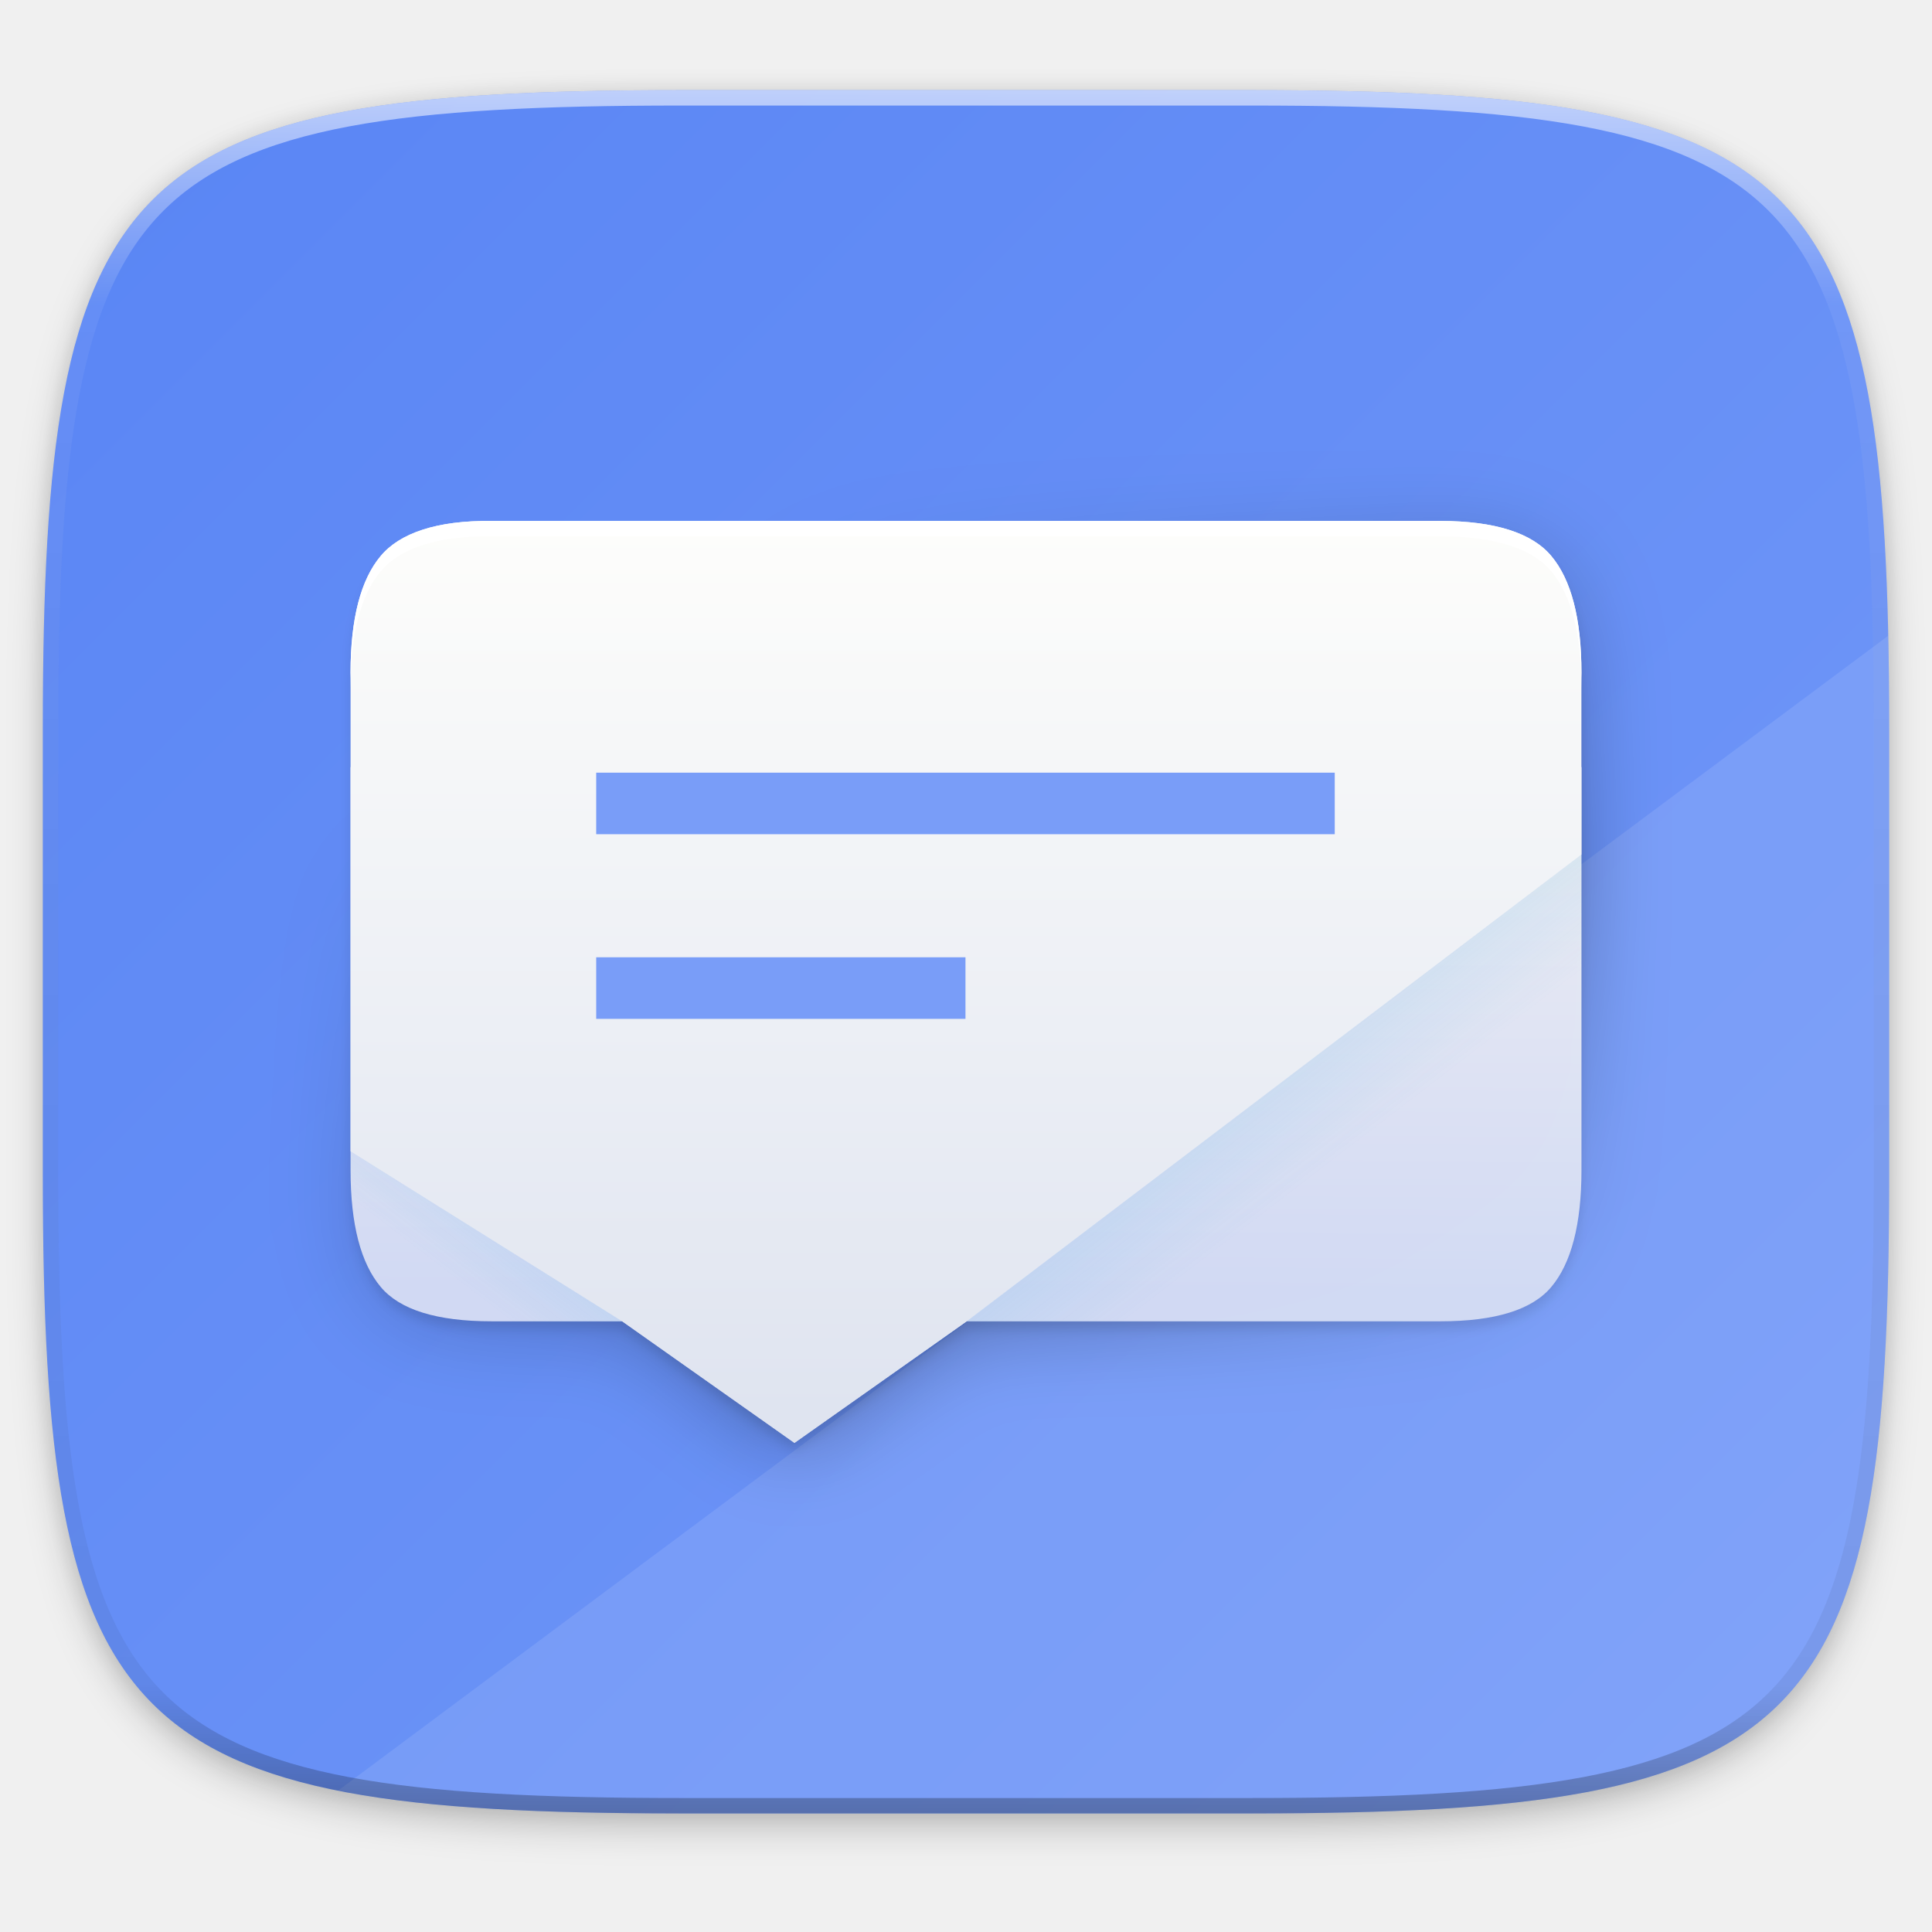
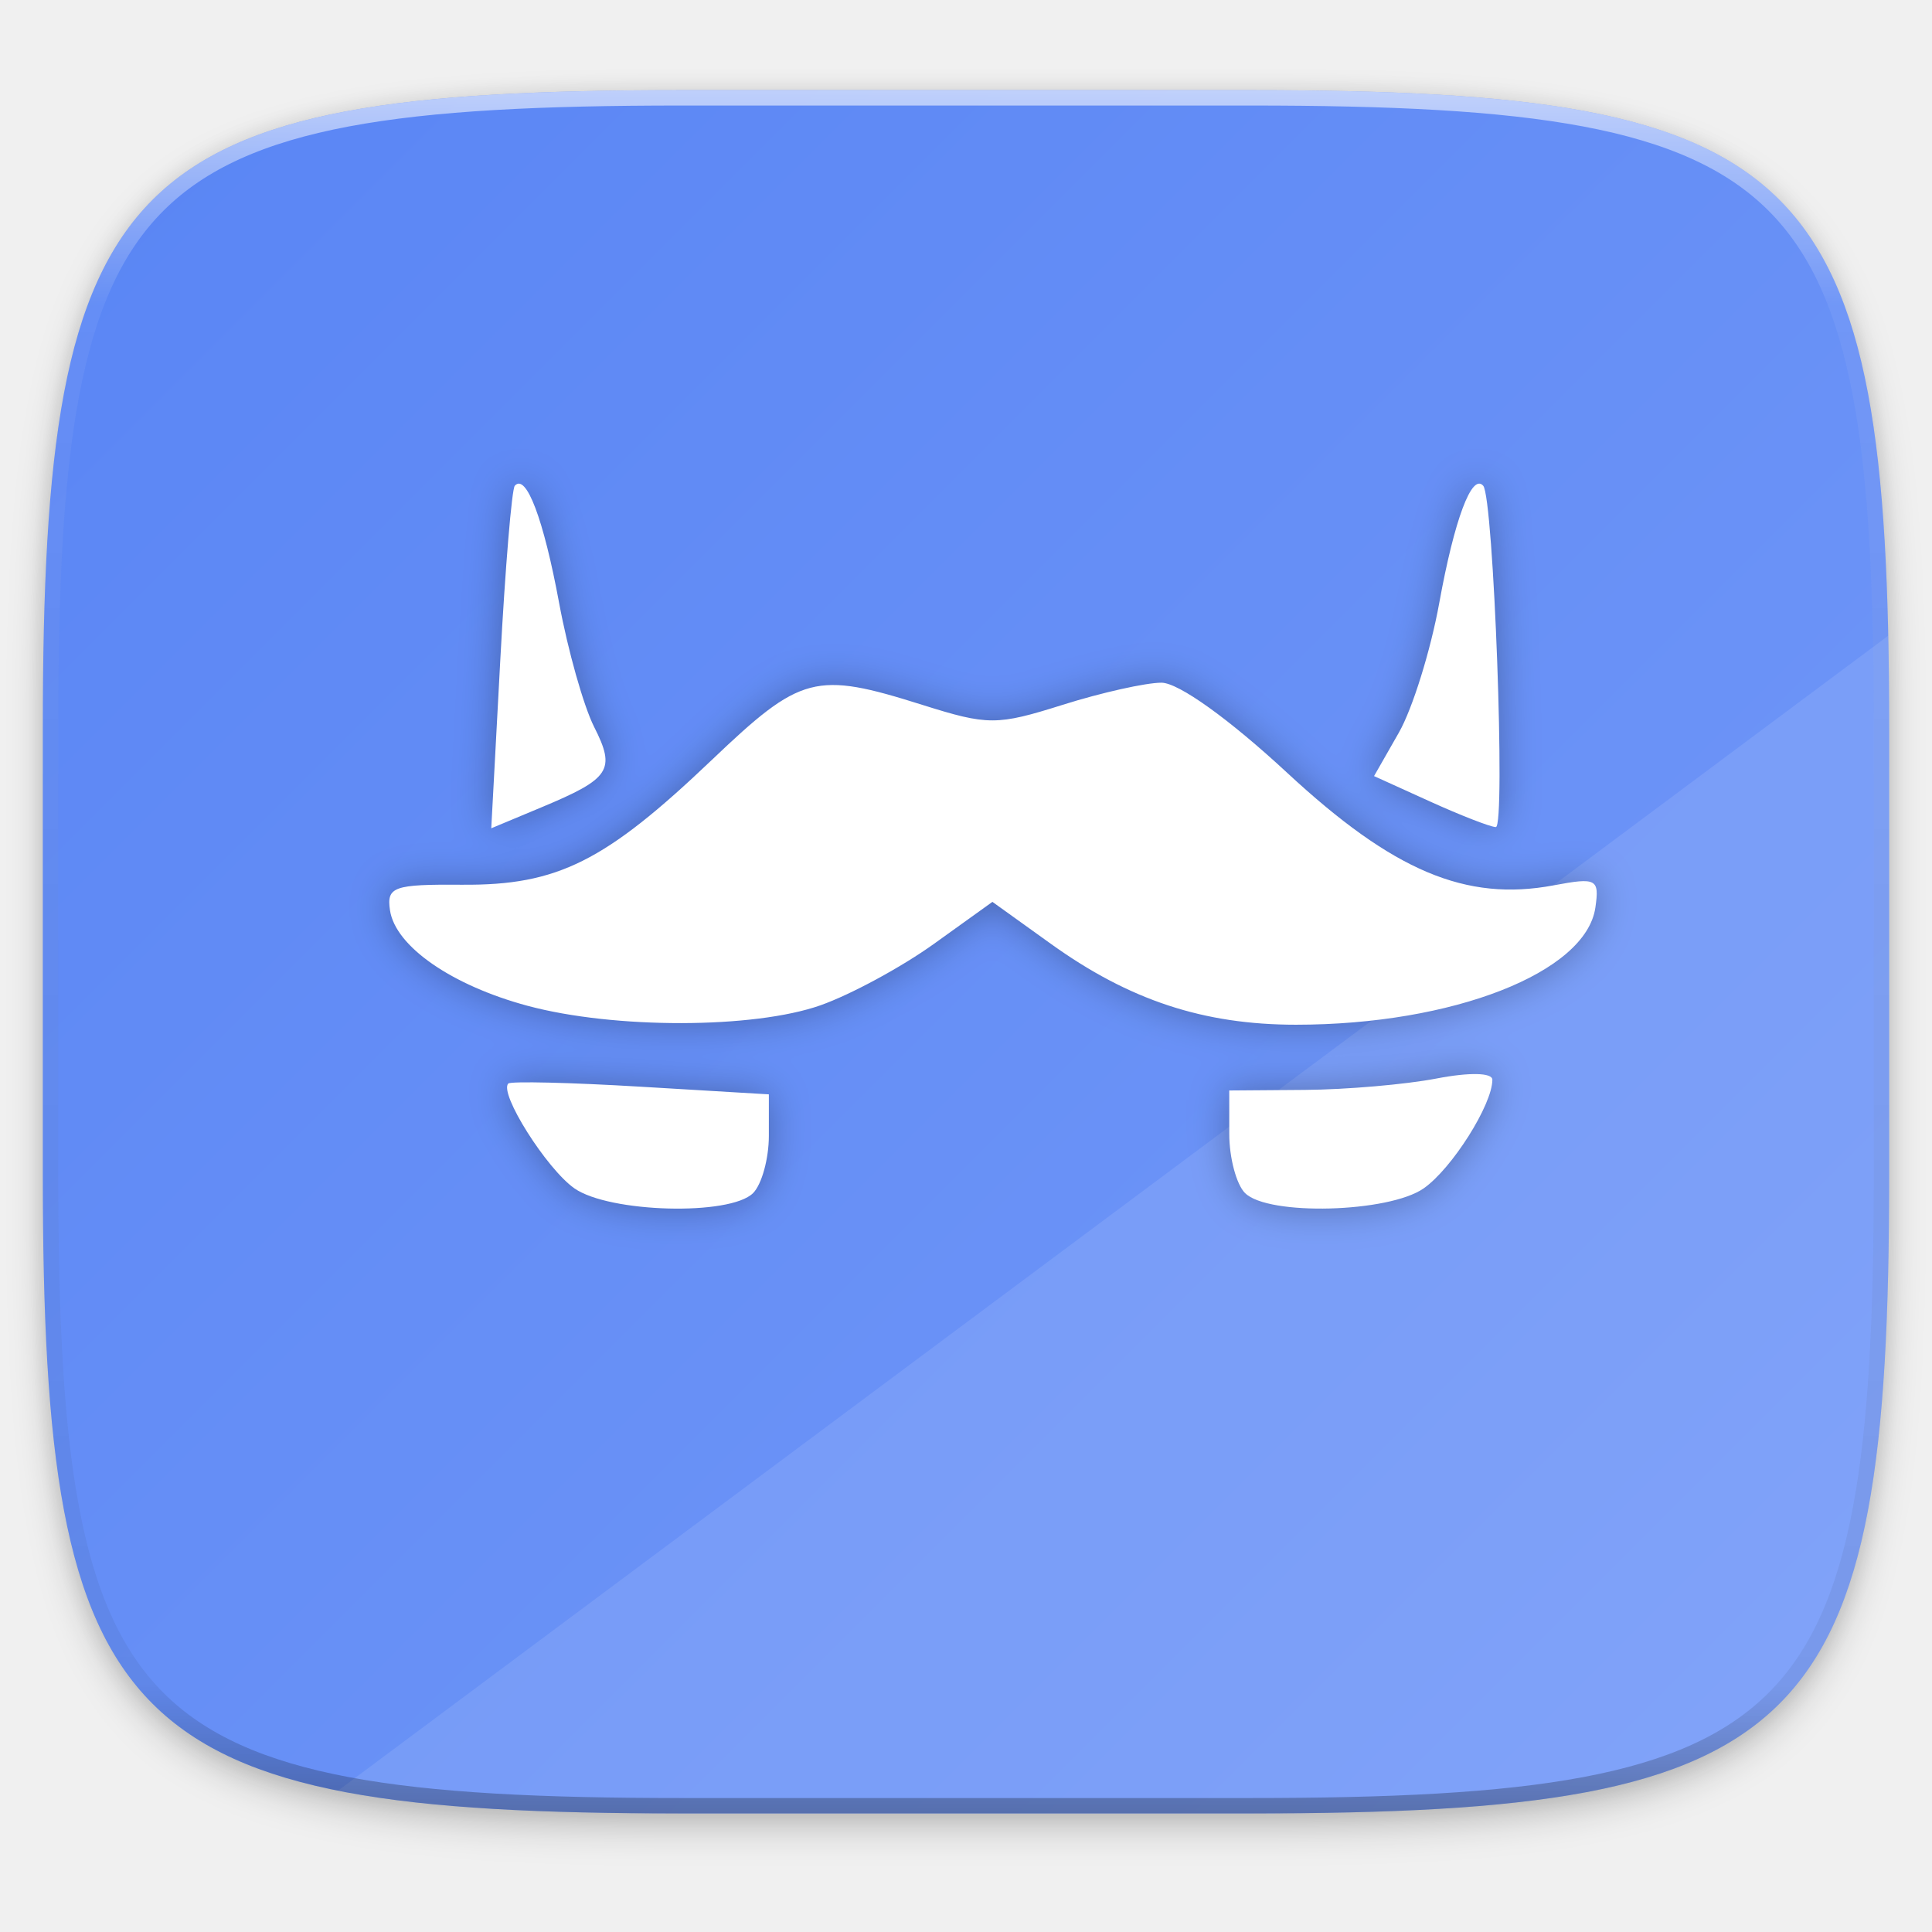
<svg xmlns="http://www.w3.org/2000/svg" xmlns:xlink="http://www.w3.org/1999/xlink" width="256" height="256" viewBox="0 0 67.733 67.733" version="1.1" id="svg1488">
  <defs id="defs1482">
-     <linearGradient id="linearGradient1616">
-       <stop id="stop1612" offset="0" style="stop-color:#28aae1;stop-opacity:1" />
-       <stop id="stop1614" offset="1" style="stop-color:#28aae1;stop-opacity:0" />
-     </linearGradient>
    <clipPath clipPathUnits="userSpaceOnUse" id="clipPath1025">
      <path id="path1027" d="M 111.941,84 C 99.36,84.145 90.153,83.714 82.625,87.867 c -3.764,2.077 -6.752,5.575 -8.398,9.961 C 72.58,102.214 72,107.424 72,114 v 42 h 160 v -26 c 0,-6.576 -0.58,-11.786 -2.227,-16.172 -0.205,-0.545 -0.479,-1.04 -0.742,-1.543 -0.1,-0.185 -0.178,-0.381 -0.273,-0.566 -1.727,-3.388 -4.255,-6.145 -7.383,-7.871 C 213.846,99.694 204.64,100.145 192.059,100 H 192 151.668 L 135.453,84 h -23.492 z" style="color:#000000;font-style:normal;font-variant:normal;font-weight:normal;font-stretch:normal;font-size:medium;line-height:normal;font-family:sans-serif;font-variant-ligatures:none;font-variant-position:normal;font-variant-caps:normal;font-variant-numeric:normal;font-variant-alternates:normal;font-feature-settings:normal;text-indent:0;text-align:start;text-decoration:none;text-decoration-line:none;text-decoration-style:solid;text-decoration-color:#000000;letter-spacing:normal;word-spacing:normal;text-transform:none;writing-mode:lr-tb;direction:ltr;baseline-shift:baseline;text-anchor:start;white-space:normal;shape-padding:0;clip-rule:nonzero;display:inline;overflow:visible;visibility:visible;opacity:1;isolation:auto;mix-blend-mode:normal;color-interpolation:sRGB;color-interpolation-filters:linearRGB;solid-color:#000000;solid-opacity:1;fill:#e3dfd5;fill-opacity:1;fill-rule:nonzero;stroke:none;stroke-width:4;stroke-linecap:butt;stroke-linejoin:miter;stroke-miterlimit:4;stroke-dasharray:none;stroke-dashoffset:0;stroke-opacity:1;marker:none;color-rendering:auto;image-rendering:auto;shape-rendering:auto;text-rendering:auto;enable-background:accumulate" />
    </clipPath>
    <clipPath clipPathUnits="userSpaceOnUse" id="clipPath1082-3">
      <path id="path1084-6" d="M 361.938,-212 C 507.235,-212 528,-191.287 528,-46.125 V 70.125 C 528,215.286 507.235,236 361.938,236 H 214.062 C 68.765,236 48,215.286 48,70.125 V -46.125 C 48,-191.287 68.765,-212 214.062,-212 Z" style="display:inline;opacity:1;fill:#8c59d9;fill-opacity:1;stroke:none;stroke-width:2;stroke-linecap:round;stroke-linejoin:round;stroke-miterlimit:4;stroke-dasharray:none;stroke-dashoffset:0;stroke-opacity:1;enable-background:new" />
    </clipPath>
    <clipPath clipPathUnits="userSpaceOnUse" id="clipPath1082-3-5">
      <path id="path1084-6-6" d="M 361.938,-212 C 507.235,-212 528,-191.287 528,-46.125 V 70.125 C 528,215.286 507.235,236 361.938,236 H 214.062 C 68.765,236 48,215.286 48,70.125 V -46.125 C 48,-191.287 68.765,-212 214.062,-212 Z" style="display:inline;opacity:1;fill:#8c59d9;fill-opacity:1;stroke:none;stroke-width:2;stroke-linecap:round;stroke-linejoin:round;stroke-miterlimit:4;stroke-dasharray:none;stroke-dashoffset:0;stroke-opacity:1;enable-background:new" />
    </clipPath>
    <clipPath clipPathUnits="userSpaceOnUse" id="clipPath1082-3-9">
      <path id="path1084-6-3" d="M 361.938,-212 C 507.235,-212 528,-191.287 528,-46.125 V 70.125 C 528,215.286 507.235,236 361.938,236 H 214.062 C 68.765,236 48,215.286 48,70.125 V -46.125 C 48,-191.287 68.765,-212 214.062,-212 Z" style="display:inline;opacity:1;fill:#8c59d9;fill-opacity:1;stroke:none;stroke-width:2;stroke-linecap:round;stroke-linejoin:round;stroke-miterlimit:4;stroke-dasharray:none;stroke-dashoffset:0;stroke-opacity:1;enable-background:new" />
    </clipPath>
    <clipPath clipPathUnits="userSpaceOnUse" id="clipPath1082-3-3">
      <path id="path1084-6-67" d="M 361.938,-212 C 507.235,-212 528,-191.287 528,-46.125 V 70.125 C 528,215.286 507.235,236 361.938,236 H 214.062 C 68.765,236 48,215.286 48,70.125 V -46.125 C 48,-191.287 68.765,-212 214.062,-212 Z" style="display:inline;opacity:1;fill:#8c59d9;fill-opacity:1;stroke:none;stroke-width:2;stroke-linecap:round;stroke-linejoin:round;stroke-miterlimit:4;stroke-dasharray:none;stroke-dashoffset:0;stroke-opacity:1;enable-background:new" />
    </clipPath>
    <clipPath clipPathUnits="userSpaceOnUse" id="clipPath1082-3-53">
      <path id="path1084-6-5" d="M 361.938,-212 C 507.235,-212 528,-191.287 528,-46.125 V 70.125 C 528,215.286 507.235,236 361.938,236 H 214.062 C 68.765,236 48,215.286 48,70.125 V -46.125 C 48,-191.287 68.765,-212 214.062,-212 Z" style="display:inline;opacity:1;fill:#8c59d9;fill-opacity:1;stroke:none;stroke-width:2;stroke-linecap:round;stroke-linejoin:round;stroke-miterlimit:4;stroke-dasharray:none;stroke-dashoffset:0;stroke-opacity:1;enable-background:new" />
    </clipPath>
    <clipPath clipPathUnits="userSpaceOnUse" id="clipPath1082-3-6">
      <path id="path1084-6-2" d="M 361.938,-212 C 507.235,-212 528,-191.287 528,-46.125 V 70.125 C 528,215.286 507.235,236 361.938,236 H 214.062 C 68.765,236 48,215.286 48,70.125 V -46.125 C 48,-191.287 68.765,-212 214.062,-212 Z" style="display:inline;opacity:1;fill:#8c59d9;fill-opacity:1;stroke:none;stroke-width:2;stroke-linecap:round;stroke-linejoin:round;stroke-miterlimit:4;stroke-dasharray:none;stroke-dashoffset:0;stroke-opacity:1;enable-background:new" />
    </clipPath>
    <clipPath clipPathUnits="userSpaceOnUse" id="clipPath1082-3-91">
      <path id="path1084-6-27" d="M 361.938,-212 C 507.235,-212 528,-191.287 528,-46.125 V 70.125 C 528,215.286 507.235,236 361.938,236 H 214.062 C 68.765,236 48,215.286 48,70.125 V -46.125 C 48,-191.287 68.765,-212 214.062,-212 Z" style="display:inline;opacity:1;fill:#8c59d9;fill-opacity:1;stroke:none;stroke-width:2;stroke-linecap:round;stroke-linejoin:round;stroke-miterlimit:4;stroke-dasharray:none;stroke-dashoffset:0;stroke-opacity:1;enable-background:new" />
    </clipPath>
    <clipPath clipPathUnits="userSpaceOnUse" id="clipPath1025-0">
      <path style="opacity:1;fill:#8c59d9;fill-opacity:1;stroke:none;stroke-width:2;stroke-linecap:round;stroke-linejoin:round;stroke-miterlimit:4;stroke-dasharray:none;stroke-dashoffset:0;stroke-opacity:1" d="M 329.938,32 C 475.235,32 496,52.713 496,197.875 v 116.25 C 496,459.286 475.235,480 329.938,480 H 182.062 C 36.765,480 16,459.286 16,314.125 V 197.875 C 16,52.713 36.765,32 182.062,32 Z" id="path1027-9" />
    </clipPath>
    <clipPath clipPathUnits="userSpaceOnUse" id="clipPath4277-8">
      <rect style="color:#000000;display:inline;overflow:visible;visibility:visible;opacity:0.82;fill:#88b637;fill-opacity:1;fill-rule:nonzero;stroke:none;stroke-width:2;stroke-linecap:butt;stroke-linejoin:miter;stroke-miterlimit:4;stroke-dasharray:none;stroke-dashoffset:0;stroke-opacity:1;marker:none;enable-background:accumulate" id="rect4279-6" width="512" height="512" x="5.5999999e-07" y="0" ry="1" />
    </clipPath>
    <linearGradient id="linearGradient3650-7-9">
      <stop style="stop-color:#5884f4;stop-opacity:1" offset="0" id="stop4366" />
      <stop id="stop4368" offset="1" style="stop-color:#80a3fa;stop-opacity:1" />
    </linearGradient>
    <clipPath clipPathUnits="userSpaceOnUse" id="clipPath1082-3-36">
      <path id="path1084-6-0" d="M 361.938,-212 C 507.235,-212 528,-191.287 528,-46.125 V 70.125 C 528,215.286 507.235,236 361.938,236 H 214.062 C 68.765,236 48,215.286 48,70.125 V -46.125 C 48,-191.287 68.765,-212 214.062,-212 Z" style="display:inline;opacity:1;fill:#8c59d9;fill-opacity:1;stroke:none;stroke-width:2;stroke-linecap:round;stroke-linejoin:round;stroke-miterlimit:4;stroke-dasharray:none;stroke-dashoffset:0;stroke-opacity:1;enable-background:new" />
    </clipPath>
    <clipPath clipPathUnits="userSpaceOnUse" id="clipPath983">
      <path id="path985" d="M 115.031,44 C 42.383,44 32,54.357 32,126.938 v 58.125 C 32,257.643 42.383,268 115.031,268 H 152 V 44 Z" style="opacity:1;fill:#4d4d4d;fill-opacity:1;stroke:none;stroke-width:2;stroke-linecap:round;stroke-linejoin:round;stroke-miterlimit:4;stroke-dasharray:none;stroke-dashoffset:0;stroke-opacity:1" />
    </clipPath>
    <clipPath clipPathUnits="userSpaceOnUse" id="clipPath1082-3-62">
      <path id="path1084-6-61" d="M 361.938,-212 C 507.235,-212 528,-191.287 528,-46.125 V 70.125 C 528,215.286 507.235,236 361.938,236 H 214.062 C 68.765,236 48,215.286 48,70.125 V -46.125 C 48,-191.287 68.765,-212 214.062,-212 Z" style="display:inline;opacity:1;fill:#8c59d9;fill-opacity:1;stroke:none;stroke-width:2;stroke-linecap:round;stroke-linejoin:round;stroke-miterlimit:4;stroke-dasharray:none;stroke-dashoffset:0;stroke-opacity:1;enable-background:new" />
    </clipPath>
    <clipPath clipPathUnits="userSpaceOnUse" id="clipPath949">
      <path id="path951" d="M 329.938,32 C 475.235,32 496,52.713 496,197.875 v 116.25 C 496,459.286 475.235,480 329.938,480 H 182.062 C 36.765,480 16,459.286 16,314.125 V 197.875 C 16,52.713 36.765,32 182.062,32 Z" style="opacity:1;fill:#eab305;fill-opacity:1;stroke:none;stroke-width:4;stroke-linecap:round;stroke-linejoin:round;stroke-miterlimit:4;stroke-dasharray:none;stroke-dashoffset:0;stroke-opacity:1" />
    </clipPath>
    <clipPath clipPathUnits="userSpaceOnUse" id="clipPath954">
      <path id="path952" d="M 329.938,32 C 475.235,32 496,52.713 496,197.875 v 116.25 C 496,459.286 475.235,480 329.938,480 H 182.062 C 36.765,480 16,459.286 16,314.125 V 197.875 C 16,52.713 36.765,32 182.062,32 Z" style="opacity:1;fill:#eab305;fill-opacity:1;stroke:none;stroke-width:4;stroke-linecap:round;stroke-linejoin:round;stroke-miterlimit:4;stroke-dasharray:none;stroke-dashoffset:0;stroke-opacity:1" />
    </clipPath>
    <clipPath clipPathUnits="userSpaceOnUse" id="clipPath1082-3-8">
      <path id="path1084-6-7" d="M 361.938,-212 C 507.235,-212 528,-191.287 528,-46.125 V 70.125 C 528,215.286 507.235,236 361.938,236 H 214.062 C 68.765,236 48,215.286 48,70.125 V -46.125 C 48,-191.287 68.765,-212 214.062,-212 Z" style="display:inline;opacity:1;fill:#8c59d9;fill-opacity:1;stroke:none;stroke-width:2;stroke-linecap:round;stroke-linejoin:round;stroke-miterlimit:4;stroke-dasharray:none;stroke-dashoffset:0;stroke-opacity:1;enable-background:new" />
    </clipPath>
    <clipPath clipPathUnits="userSpaceOnUse" id="clipPath1082-3-92">
      <path id="path1084-6-02" d="M 361.938,-212 C 507.235,-212 528,-191.287 528,-46.125 V 70.125 C 528,215.286 507.235,236 361.938,236 H 214.062 C 68.765,236 48,215.286 48,70.125 V -46.125 C 48,-191.287 68.765,-212 214.062,-212 Z" style="display:inline;opacity:1;fill:#8c59d9;fill-opacity:1;stroke:none;stroke-width:2;stroke-linecap:round;stroke-linejoin:round;stroke-miterlimit:4;stroke-dasharray:none;stroke-dashoffset:0;stroke-opacity:1;enable-background:new" />
    </clipPath>
    <clipPath clipPathUnits="userSpaceOnUse" id="clipPath1082">
      <path id="path1084" d="M 361.938,-212 C 507.235,-212 528,-191.287 528,-46.125 V 70.125 C 528,215.286 507.235,236 361.938,236 H 214.062 C 68.765,236 48,215.286 48,70.125 V -46.125 C 48,-191.287 68.765,-212 214.062,-212 Z" style="display:inline;opacity:1;fill:#8c59d9;fill-opacity:1;stroke:none;stroke-width:2;stroke-linecap:round;stroke-linejoin:round;stroke-miterlimit:4;stroke-dasharray:none;stroke-dashoffset:0;stroke-opacity:1;enable-background:new" />
    </clipPath>
    <clipPath clipPathUnits="userSpaceOnUse" id="clipPath1082-3-361">
      <path id="path1084-6-29" d="M 361.938,-212 C 507.235,-212 528,-191.287 528,-46.125 V 70.125 C 528,215.286 507.235,236 361.938,236 H 214.062 C 68.765,236 48,215.286 48,70.125 V -46.125 C 48,-191.287 68.765,-212 214.062,-212 Z" style="display:inline;opacity:1;fill:#8c59d9;fill-opacity:1;stroke:none;stroke-width:2;stroke-linecap:round;stroke-linejoin:round;stroke-miterlimit:4;stroke-dasharray:none;stroke-dashoffset:0;stroke-opacity:1;enable-background:new" />
    </clipPath>
    <clipPath clipPathUnits="userSpaceOnUse" id="clipPath1079">
      <circle cx="213.843" cy="146" r="55" style="color:#000000;display:inline;overflow:visible;visibility:visible;opacity:1;fill:url(#linearGradient1083);fill-opacity:1;fill-rule:nonzero;stroke:none;stroke-width:8;stroke-linecap:butt;stroke-linejoin:miter;stroke-miterlimit:4;stroke-dasharray:none;stroke-dashoffset:0;stroke-opacity:1;marker:none;enable-background:accumulate" id="circle1081" transform="scale(-1,1)" />
    </clipPath>
    <clipPath clipPathUnits="userSpaceOnUse" id="clipPath984">
      <circle cx="213.843" cy="146" r="55" style="color:#000000;display:inline;overflow:visible;visibility:visible;opacity:1;fill:url(#linearGradient1083);fill-opacity:1;fill-rule:nonzero;stroke:none;stroke-width:8;stroke-linecap:butt;stroke-linejoin:miter;stroke-miterlimit:4;stroke-dasharray:none;stroke-dashoffset:0;stroke-opacity:1;marker:none;enable-background:accumulate" id="circle982" transform="scale(-1,1)" />
    </clipPath>
    <clipPath clipPathUnits="userSpaceOnUse" id="clipPath988">
      <circle cx="213.843" cy="146" r="55" style="color:#000000;display:inline;overflow:visible;visibility:visible;opacity:1;fill:url(#linearGradient1083);fill-opacity:1;fill-rule:nonzero;stroke:none;stroke-width:8;stroke-linecap:butt;stroke-linejoin:miter;stroke-miterlimit:4;stroke-dasharray:none;stroke-dashoffset:0;stroke-opacity:1;marker:none;enable-background:accumulate" id="circle986" transform="scale(-1,1)" />
    </clipPath>
    <clipPath clipPathUnits="userSpaceOnUse" id="clipPath992">
      <circle cx="213.843" cy="146" r="55" style="color:#000000;display:inline;overflow:visible;visibility:visible;opacity:1;fill:url(#linearGradient1083);fill-opacity:1;fill-rule:nonzero;stroke:none;stroke-width:8;stroke-linecap:butt;stroke-linejoin:miter;stroke-miterlimit:4;stroke-dasharray:none;stroke-dashoffset:0;stroke-opacity:1;marker:none;enable-background:accumulate" id="circle990" transform="scale(-1,1)" />
    </clipPath>
    <clipPath clipPathUnits="userSpaceOnUse" id="clipPath1082-3-31">
      <path id="path1084-6-9" d="M 361.938,-212 C 507.235,-212 528,-191.287 528,-46.125 V 70.125 C 528,215.286 507.235,236 361.938,236 H 214.062 C 68.765,236 48,215.286 48,70.125 V -46.125 C 48,-191.287 68.765,-212 214.062,-212 Z" style="display:inline;opacity:1;fill:#8c59d9;fill-opacity:1;stroke:none;stroke-width:2;stroke-linecap:round;stroke-linejoin:round;stroke-miterlimit:4;stroke-dasharray:none;stroke-dashoffset:0;stroke-opacity:1;enable-background:new" />
    </clipPath>
    <clipPath clipPathUnits="userSpaceOnUse" id="clipPath1205">
      <path id="path1207" d="M 115.031,44 C 42.383,44 32,54.357 32,126.938 v 58.125 c 0,13.772 0.379,25.294 1.482,34.938 H 270.518 C 271.621,210.356 272,198.834 272,185.062 v -58.125 C 272,54.357 261.617,44 188.969,44 Z" style="opacity:1;fill:#f1f0e9;fill-opacity:1;stroke:none;stroke-width:2;stroke-linecap:round;stroke-linejoin:round;stroke-miterlimit:4;stroke-dasharray:none;stroke-dashoffset:0;stroke-opacity:1" />
    </clipPath>
    <clipPath clipPathUnits="userSpaceOnUse" id="clipPath1082-3-4">
      <path id="path1084-6-78" d="M 361.938,-212 C 507.235,-212 528,-191.287 528,-46.125 V 70.125 C 528,215.286 507.235,236 361.938,236 H 214.062 C 68.765,236 48,215.286 48,70.125 V -46.125 C 48,-191.287 68.765,-212 214.062,-212 Z" style="display:inline;opacity:1;fill:#8c59d9;fill-opacity:1;stroke:none;stroke-width:2;stroke-linecap:round;stroke-linejoin:round;stroke-miterlimit:4;stroke-dasharray:none;stroke-dashoffset:0;stroke-opacity:1;enable-background:new" />
    </clipPath>
    <clipPath clipPathUnits="userSpaceOnUse" id="clipPath1082-3-45">
      <path id="path1084-6-03" d="M 361.938,-212 C 507.235,-212 528,-191.287 528,-46.125 V 70.125 C 528,215.286 507.235,236 361.938,236 H 214.062 C 68.765,236 48,215.286 48,70.125 V -46.125 C 48,-191.287 68.765,-212 214.062,-212 Z" style="display:inline;opacity:1;fill:#8c59d9;fill-opacity:1;stroke:none;stroke-width:2;stroke-linecap:round;stroke-linejoin:round;stroke-miterlimit:4;stroke-dasharray:none;stroke-dashoffset:0;stroke-opacity:1;enable-background:new" />
    </clipPath>
    <clipPath clipPathUnits="userSpaceOnUse" id="clipPath1082-3-61">
      <path id="path1084-6-06" d="M 361.938,-212 C 507.235,-212 528,-191.287 528,-46.125 V 70.125 C 528,215.286 507.235,236 361.938,236 H 214.062 C 68.765,236 48,215.286 48,70.125 V -46.125 C 48,-191.287 68.765,-212 214.062,-212 Z" style="display:inline;opacity:1;fill:#8c59d9;fill-opacity:1;stroke:none;stroke-width:2;stroke-linecap:round;stroke-linejoin:round;stroke-miterlimit:4;stroke-dasharray:none;stroke-dashoffset:0;stroke-opacity:1;enable-background:new" />
    </clipPath>
    <clipPath clipPathUnits="userSpaceOnUse" id="clipPath1064">
      <path style="opacity:1;fill:#a3dbf0;fill-opacity:1;stroke:none;stroke-width:2;stroke-linecap:round;stroke-linejoin:round;stroke-miterlimit:4;stroke-dasharray:none;stroke-dashoffset:0;stroke-opacity:1" d="M 115.031,44 C 42.383,44 32,54.357 32,126.938 v 58.125 c 0,10.166 0.218,19.071 0.768,26.938 3.376,48.301 19.79,56 82.264,56 h 73.938 c 62.473,0 78.887,-7.699 82.264,-56 C 271.782,204.133 272,195.228 272,185.062 v -58.125 C 272,54.357 261.617,44 188.969,44 Z" id="path1066" />
    </clipPath>
    <clipPath clipPathUnits="userSpaceOnUse" id="clipPath1082-3-32">
      <path id="path1084-6-061" d="M 361.938,-212 C 507.235,-212 528,-191.287 528,-46.125 V 70.125 C 528,215.286 507.235,236 361.938,236 H 214.062 C 68.765,236 48,215.286 48,70.125 V -46.125 C 48,-191.287 68.765,-212 214.062,-212 Z" style="display:inline;opacity:1;fill:#8c59d9;fill-opacity:1;stroke:none;stroke-width:2;stroke-linecap:round;stroke-linejoin:round;stroke-miterlimit:4;stroke-dasharray:none;stroke-dashoffset:0;stroke-opacity:1;enable-background:new" />
    </clipPath>
    <clipPath clipPathUnits="userSpaceOnUse" id="clipPath947">
      <path id="path949" d="m 191.433,45.067 c 77.492,0 88.567,11.047 88.567,88.467 v 62 C 280,272.953 268.925,284 191.433,284 H 112.567 C 35.075,284 24,272.953 24,195.533 v -62 c 0,-77.42 11.075,-88.467 88.567,-88.467 z" style="opacity:1;fill:#a4c1f9;fill-opacity:1;stroke:none;stroke-width:2;stroke-linecap:round;stroke-linejoin:round;stroke-miterlimit:4;stroke-dasharray:none;stroke-dashoffset:0;stroke-opacity:1" />
    </clipPath>
    <clipPath clipPathUnits="userSpaceOnUse" id="clipPath1082-3-55">
      <path id="path1084-6-4" d="M 361.938,-212 C 507.235,-212 528,-191.287 528,-46.125 V 70.125 C 528,215.286 507.235,236 361.938,236 H 214.062 C 68.765,236 48,215.286 48,70.125 V -46.125 C 48,-191.287 68.765,-212 214.062,-212 Z" style="display:inline;opacity:1;fill:#8c59d9;fill-opacity:1;stroke:none;stroke-width:2;stroke-linecap:round;stroke-linejoin:round;stroke-miterlimit:4;stroke-dasharray:none;stroke-dashoffset:0;stroke-opacity:1;enable-background:new" />
    </clipPath>
    <clipPath clipPathUnits="userSpaceOnUse" id="clipPath991">
      <path id="path993" d="M 188.969,44 C 261.617,44 272,54.357 272,126.938 v 58.125 C 272,257.643 261.617,268 188.969,268 h -73.938 C 42.383,268 32,257.643 32,185.062 v -58.125 C 32,54.357 42.383,44 115.031,44 Z" style="opacity:1;fill:#6dc7f1;fill-opacity:1;stroke:none;stroke-width:2;stroke-linecap:round;stroke-linejoin:round;stroke-miterlimit:4;stroke-dasharray:none;stroke-dashoffset:0;stroke-opacity:1" />
    </clipPath>
    <clipPath clipPathUnits="userSpaceOnUse" id="clipPath978">
      <path id="path976" d="M 188.969,44 C 261.617,44 272,54.357 272,126.938 v 58.125 C 272,257.643 261.617,268 188.969,268 h -73.938 C 42.383,268 32,257.643 32,185.062 v -58.125 C 32,54.357 42.383,44 115.031,44 Z" style="opacity:1;fill:#6dc7f1;fill-opacity:1;stroke:none;stroke-width:2;stroke-linecap:round;stroke-linejoin:round;stroke-miterlimit:4;stroke-dasharray:none;stroke-dashoffset:0;stroke-opacity:1" />
    </clipPath>
    <clipPath clipPathUnits="userSpaceOnUse" id="clipPath942">
      <path id="path944" d="M 188.969,44 C 261.617,44 272,54.357 272,126.938 v 58.125 C 272,257.643 261.617,268 188.969,268 h -73.938 C 42.383,268 32,257.643 32,185.062 v -58.125 C 32,54.357 42.383,44 115.031,44 Z" style="display:inline;opacity:1;fill:#46a926;fill-opacity:1;stroke:none;stroke-width:2;stroke-linecap:round;stroke-linejoin:round;stroke-miterlimit:4;stroke-dasharray:none;stroke-dashoffset:0;stroke-opacity:1;enable-background:new" />
    </clipPath>
    <clipPath clipPathUnits="userSpaceOnUse" id="clipPath1082-3-7">
      <path id="path1084-6-65" d="M 361.938,-212 C 507.235,-212 528,-191.287 528,-46.125 V 70.125 C 528,215.286 507.235,236 361.938,236 H 214.062 C 68.765,236 48,215.286 48,70.125 V -46.125 C 48,-191.287 68.765,-212 214.062,-212 Z" style="display:inline;opacity:1;fill:#8c59d9;fill-opacity:1;stroke:none;stroke-width:2;stroke-linecap:round;stroke-linejoin:round;stroke-miterlimit:4;stroke-dasharray:none;stroke-dashoffset:0;stroke-opacity:1;enable-background:new" />
    </clipPath>
    <radialGradient id="radialGradient3322" gradientUnits="userSpaceOnUse" cy="-2.065" cx="26.617" gradientTransform="matrix(-4.8906e-8,-2.8515,3.7557,0,674.0015,398.2629)" r="23">
      <stop id="stop2749" style="stop-color:#d280b9;stop-opacity:1" offset="0" />
      <stop offset="0.529" style="stop-color:#b549b5;stop-opacity:1" id="stop4269" />
      <stop id="stop2755" style="stop-color:#8940a8;stop-opacity:1" offset="1" />
    </radialGradient>
    <linearGradient xlink:href="#linearGradient1013" id="linearGradient1108-7" x1="296" y1="-212" x2="296" y2="236" gradientUnits="userSpaceOnUse" />
    <linearGradient id="linearGradient1013">
      <stop id="stop1005" offset="0" style="stop-color:#ffffff;stop-opacity:1;" />
      <stop style="stop-color:#ffffff;stop-opacity:0.098" offset="0.125" id="stop1007" />
      <stop style="stop-color:#000000;stop-opacity:0.098" offset="0.925" id="stop1009" />
      <stop id="stop1011" offset="1" style="stop-color:#000000;stop-opacity:0.498" />
    </linearGradient>
    <clipPath clipPathUnits="userSpaceOnUse" id="clipPath1082-3-69">
      <path id="path1084-6-37" d="M 361.938,-212 C 507.235,-212 528,-191.287 528,-46.125 V 70.125 C 528,215.286 507.235,236 361.938,236 H 214.062 C 68.765,236 48,215.286 48,70.125 V -46.125 C 48,-191.287 68.765,-212 214.062,-212 Z" style="display:inline;opacity:1;fill:#8c59d9;fill-opacity:1;stroke:none;stroke-width:2;stroke-linecap:round;stroke-linejoin:round;stroke-miterlimit:4;stroke-dasharray:none;stroke-dashoffset:0;stroke-opacity:1;enable-background:new" />
    </clipPath>
-     <linearGradient xlink:href="#linearGradient1616" id="linearGradient4177" gradientUnits="userSpaceOnUse" gradientTransform="matrix(0.1348539,0,0,0.1348539,-0.655931,225.6849)" x1="121.976" y1="330.553" x2="108.56" y2="348.038" />
-     <linearGradient xlink:href="#linearGradient1616" id="linearGradient4164" gradientUnits="userSpaceOnUse" x1="354.037" y1="292.996" x2="370.342" y2="314.245" gradientTransform="matrix(0.1348539,0,0,0.1348539,-0.655931,225.6849)" />
-     <linearGradient xlink:href="#linearGradient4289" id="linearGradient4134" x1="211.404" y1="344.742" x2="211.404" y2="375.678" gradientUnits="userSpaceOnUse" gradientTransform="matrix(0.9994539,0,0,0.9994539,-183.4356,-96.69903)" />
-     <linearGradient id="linearGradient4289">
-       <stop id="stop4291" offset="0" style="stop-color:#fdfdfb;stop-opacity:1" />
-       <stop id="stop4293" offset="1" style="stop-color:#dfe4f0;stop-opacity:1" />
-     </linearGradient>
-     <linearGradient xlink:href="#linearGradient4155" id="linearGradient4143" x1="297.987" y1="344.067" x2="299.397" y2="141.4" gradientUnits="userSpaceOnUse" gradientTransform="matrix(0.1348539,0,0,0.1348539,-0.655931,228.1123)" />
-     <linearGradient id="linearGradient4155">
-       <stop id="stop4318-2" offset="0" style="stop-color:#d2daf3;stop-opacity:0.996" />
-       <stop id="stop4320-4" offset="1" style="stop-color:#fdf9f2;stop-opacity:1" />
-     </linearGradient>
-     <filter style="color-interpolation-filters:sRGB" id="filter4500" x="-0.011" width="1.021" y="-0.014" height="1.028">
-       <feGaussianBlur stdDeviation="1.346" id="feGaussianBlur4502" />
-     </filter>
-     <linearGradient xlink:href="#linearGradient4486" id="linearGradient4479" gradientUnits="userSpaceOnUse" gradientTransform="matrix(7.411384,0,0,7.411384,-1355.39,-2406.617)" x1="211.404" y1="344.742" x2="232.776" y2="375.408" />
-     <linearGradient id="linearGradient4486">
-       <stop id="stop4488" offset="0" style="stop-color:#000000;stop-opacity:0" />
-       <stop style="stop-color:#000000;stop-opacity:1" offset="0.67" id="stop4490" />
-       <stop id="stop4492" offset="1" style="stop-color:#000000;stop-opacity:0" />
-     </linearGradient>
-     <filter style="color-interpolation-filters:sRGB" id="filter4482" x="-0.085" width="1.17" y="-0.11" height="1.221">
-       <feGaussianBlur stdDeviation="10.766" id="feGaussianBlur4484" />
-     </filter>
    <linearGradient xlink:href="#linearGradient3650-7-9" id="linearGradient985" x1="24" y1="28" x2="376" y2="380" gradientUnits="userSpaceOnUse" gradientTransform="matrix(0.2697078,0,0,0.2697078,-7.128918,220.5605)" />
    <filter style="color-interpolation-filters:sRGB" id="filter958" x="-0.023" width="1.046" y="-0.025" height="1.05">
      <feGaussianBlur stdDeviation="2.32" id="feGaussianBlur960" />
    </filter>
    <filter style="color-interpolation-filters:sRGB" id="filter4569" x="-0.012" width="1.023" y="-0.012" height="1.025">
      <feGaussianBlur stdDeviation="1.16" id="feGaussianBlur4571" />
    </filter>
    <linearGradient y2="113" x2="64" y1="3" x1="64" gradientUnits="userSpaceOnUse" id="linearGradient4246">
      <stop id="stop4248" style="stop-color:#29ABE2" offset="0" />
      <stop id="stop4250" style="stop-color:#28A9E1" offset="0.476" />
      <stop id="stop4252" style="stop-color:#23A2DC" offset="0.664" />
      <stop id="stop4254" style="stop-color:#1A96D4" offset="0.801" />
      <stop id="stop4256" style="stop-color:#0E85C9" offset="0.913" />
      <stop id="stop4258" style="stop-color:#0071BC" offset="1" />
    </linearGradient>
+     <filter style="color-interpolation-filters:sRGB" id="filter986" x="-0.038" width="1.077" y="-0.064" height="1.128">
+       <feGaussianBlur stdDeviation="0.678" id="feGaussianBlur988" />
+     </filter>
  </defs>
  <g id="layer1" transform="translate(0,-229.2667)">
    <path id="path4567" d="m 188.969,44 c 72.649,0 83.031,10.357 83.031,82.938 v 58.125 c 0,72.581 -10.383,82.938 -83.031,82.938 h -73.938 C 42.383,268 32,257.643 32,185.062 v -58.125 c 0,-72.581 10.383,-82.938 83.031,-82.938 z" style="display:inline;opacity:0.1;fill:#000000;fill-opacity:1;stroke:none;stroke-width:2;stroke-linecap:round;stroke-linejoin:round;stroke-miterlimit:4;stroke-dasharray:none;stroke-dashoffset:0;stroke-opacity:1;filter:url(#filter4569);enable-background:new" transform="matrix(0.2697078,0,0,0.2697078,-7.128918,220.5605)" />
    <path style="display:inline;opacity:0.2;fill:#000000;fill-opacity:1;stroke:none;stroke-width:2;stroke-linecap:round;stroke-linejoin:round;stroke-miterlimit:4;stroke-dasharray:none;stroke-dashoffset:0;stroke-opacity:1;filter:url(#filter958);enable-background:new" d="m 188.969,46 c 72.649,0 83.031,10.357 83.031,82.938 v 58.125 c 0,72.581 -10.383,82.938 -83.031,82.938 h -73.938 C 42.383,270 32,259.643 32,187.062 v -58.125 c 0,-72.581 10.383,-82.938 83.031,-82.938 z" id="path956" transform="matrix(0.2697078,0,0,0.2697078,-7.128918,220.5605)" />
    <path style="display:inline;opacity:1;fill:url(#linearGradient985);fill-opacity:1.0;stroke:none;stroke-width:0.539;stroke-linecap:round;stroke-linejoin:round;stroke-miterlimit:4;stroke-dasharray:none;stroke-dashoffset:0;stroke-opacity:1;enable-background:new" d="m 43.837,232.428 c 19.594,0 22.394,2.793 22.394,22.369 v 15.677 c 0,19.576 -2.8,22.369 -22.394,22.369 h -19.942 c -19.594,0 -22.394,-2.793 -22.394,-22.369 v -15.677 c 0,-19.576 2.8,-22.369 22.394,-22.369 z" id="rect877" />
    <path style="display:inline;opacity:0.1;fill:#ffffff;fill-opacity:1;stroke:none;stroke-width:0.539;stroke-linecap:round;stroke-linejoin:round;stroke-miterlimit:4;stroke-dasharray:none;stroke-dashoffset:0;stroke-opacity:1;enable-background:new" d="m 66.199,251.554 -54.348,40.489 c 3.059,0.611 6.992,0.799 12.045,0.799 h 19.942 c 19.594,0 22.394,-2.793 22.394,-22.369 v -15.677 c 0,-1.138 -0.011,-2.215 -0.033,-3.242 z" id="path989" />
-     <path style="font-style:normal;font-variant:normal;font-weight:normal;font-stretch:normal;font-size:15px;line-height:125%;font-family:Ubuntu;-inkscape-font-specification:Ubuntu;text-align:center;letter-spacing:0px;word-spacing:0px;writing-mode:lr-tb;text-anchor:middle;display:inline;opacity:0.3;fill:url(#linearGradient4479);fill-opacity:1;stroke:none;stroke-width:2;filter:url(#filter4482);enable-background:new" d="m 132.664,147.4 c -14.297,-0.179 -23.904,3.031 -28.834,8.947 C 98.653,162.511 96,172.622 96,186.674 v 123.189 4.93 c 0,14.051 2.653,24.161 7.83,30.324 4.93,5.916 14.536,8.949 28.834,8.949 h 33.957 l 44.783,31.611 44.783,-31.611 h 123.148 c 14.298,0 23.903,-3.033 28.834,-8.949 C 413.347,338.954 416,328.844 416,314.793 V 238.904 186.674 c 0,-14.051 -2.653,-24.163 -7.83,-30.326 -4.93,-5.916 -14.536,-8.947 -28.834,-8.947 H 355.473 197.586 Z" id="path4473" transform="matrix(0.1348539,0,0,0.1348539,-0.6559306,228.1123)" />
-     <path id="path4494" d="m 132.664,147.4 c -14.297,-0.179 -23.904,3.031 -28.834,8.947 C 98.653,162.511 96,172.622 96,186.674 v 123.189 4.93 c 0,14.051 2.653,24.161 7.83,30.324 4.93,5.916 14.536,8.949 28.834,8.949 h 33.957 l 44.783,31.611 44.783,-31.611 h 123.148 c 14.298,0 23.903,-3.033 28.834,-8.949 C 413.347,338.954 416,328.844 416,314.793 V 238.904 186.674 c 0,-14.051 -2.653,-24.163 -7.83,-30.326 -4.93,-5.916 -14.536,-8.947 -28.834,-8.947 H 355.473 197.586 Z" style="font-style:normal;font-variant:normal;font-weight:normal;font-stretch:normal;font-size:15px;line-height:125%;font-family:Ubuntu;-inkscape-font-specification:Ubuntu;text-align:center;letter-spacing:0px;word-spacing:0px;writing-mode:lr-tb;text-anchor:middle;display:inline;opacity:0.1;fill:#000000;fill-opacity:1;stroke:none;stroke-width:2;filter:url(#filter4500);enable-background:new" transform="matrix(0.1348539,0,0,0.1348539,-0.6559306,228.1123)" />
-     <path style="font-style:normal;font-variant:normal;font-weight:normal;font-stretch:normal;font-size:15px;line-height:125%;font-family:Ubuntu;-inkscape-font-specification:Ubuntu;text-align:center;letter-spacing:0px;word-spacing:0px;writing-mode:lr-tb;text-anchor:middle;display:inline;fill:url(#linearGradient4143);fill-opacity:1;stroke:none;stroke-width:0.27;enable-background:new" d="m 12.29,256.162 v 14.132 c 0,1.895 0.358,3.258 1.056,4.089 0.665,0.798 1.961,1.207 3.889,1.207 h 4.579 l 6.039,4.263 6.039,-4.263 h 16.607 c 1.928,0 3.224,-0.409 3.889,-1.207 0.698,-0.831 1.056,-2.194 1.056,-4.089 v -14.132 z" id="path1634" />
-     <path style="font-style:normal;font-variant:normal;font-weight:normal;font-stretch:normal;font-size:15px;line-height:125%;font-family:Ubuntu;-inkscape-font-specification:Ubuntu;text-align:center;letter-spacing:0px;word-spacing:0px;writing-mode:lr-tb;text-anchor:middle;display:inline;fill:url(#linearGradient4134);fill-opacity:1;stroke:none;stroke-width:0.27;enable-background:new" d="m 17.234,247.531 c -1.928,-0.024 -3.224,0.431 -3.888,1.229 -0.698,0.831 -1.056,2.195 -1.056,4.09 v 16.779 l 9.523,5.961 6.039,4.263 6.039,-4.263 h 1.1e-5 l 21.551,-16.365 v -6.376 c 0,-1.895 -0.358,-3.258 -1.056,-4.09 -0.665,-0.798 -1.96,-1.229 -3.888,-1.229 h -3.218 -21.292 z" id="path4163" />
-     <path style="font-style:normal;font-variant:normal;font-weight:normal;font-stretch:normal;font-size:15px;line-height:125%;font-family:Ubuntu;-inkscape-font-specification:Ubuntu;text-align:center;letter-spacing:0px;word-spacing:0px;writing-mode:lr-tb;text-anchor:middle;display:inline;opacity:0.1;fill:url(#linearGradient4164);fill-opacity:1.0;stroke:none;stroke-width:0.27;enable-background:new" d="m 55.443,259.225 -21.551,16.365 h 16.607 c 1.928,0 3.223,-0.409 3.888,-1.207 0.698,-0.831 1.056,-2.195 1.056,-4.09 z" id="path4175" />
-     <path style="font-style:normal;font-variant:normal;font-weight:normal;font-stretch:normal;font-size:15px;line-height:125%;font-family:Ubuntu;-inkscape-font-specification:Ubuntu;text-align:center;letter-spacing:0px;word-spacing:0px;writing-mode:lr-tb;text-anchor:middle;display:inline;opacity:0.1;fill:url(#linearGradient4177);fill-opacity:1;stroke:none;stroke-width:0.27;enable-background:new" d="m 12.29,269.629 v 0.665 c 0,1.895 0.358,3.258 1.056,4.09 0.665,0.798 1.973,1.432 3.888,1.207 h 4.579 z" id="path4171" />
-     <path style="font-style:normal;font-variant:normal;font-weight:normal;font-stretch:normal;font-size:15px;line-height:125%;font-family:Ubuntu;-inkscape-font-specification:Ubuntu;text-align:center;letter-spacing:0px;word-spacing:0px;writing-mode:lr-tb;text-anchor:middle;display:inline;fill:#ffffff;fill-opacity:1;stroke:none;stroke-width:0.27;enable-background:new" d="m 17.234,247.531 c -1.928,-0.024 -3.224,0.431 -3.889,1.229 -0.698,0.831 -1.056,2.194 -1.056,4.089 v 0.539 c 0,-1.895 0.358,-3.258 1.056,-4.089 0.665,-0.798 1.961,-1.253 3.889,-1.229 h 8.755 21.292 3.218 c 1.928,0 3.224,0.431 3.889,1.229 0.698,0.831 1.056,2.194 1.056,4.089 v -0.539 c 0,-1.895 -0.358,-3.258 -1.056,-4.089 -0.665,-0.798 -1.961,-1.229 -3.889,-1.229 H 47.281 25.989 Z" id="path1008" />
    <path id="path1068-5" d="M 361.938,-212 C 507.235,-212 528,-191.287 528,-46.125 V 70.125 C 528,215.286 507.235,236 361.938,236 H 214.062 C 68.765,236 48,215.286 48,70.125 V -46.125 C 48,-191.287 68.765,-212 214.062,-212 Z" style="display:inline;opacity:0.6;fill:none;fill-opacity:1;stroke:url(#linearGradient1108-7);stroke-width:8;stroke-linecap:round;stroke-linejoin:round;stroke-miterlimit:4;stroke-dasharray:none;stroke-dashoffset:0;stroke-opacity:1;enable-background:new" clip-path="url(#clipPath1082-3-69)" transform="matrix(0.1348539,0,0,0.1348539,-4.971255,261.0167)" />
-     <path style="display:inline;opacity:1;fill:#799df8;fill-opacity:1;stroke-width:0.27;enable-background:new" d="m 20.902,256.355 v 2.158 h 25.892 v -2.158 z" id="path4227" />
-     <path id="path975" d="m 20.902,262.828 v 2.158 h 12.946 v -2.158 z" style="display:inline;opacity:1;fill:#799df8;fill-opacity:1;stroke-width:0.27;enable-background:new" />
+     <path id="path960" d="m 20.137,270.928 c -0.976,-0.684 -2.651,-3.34 -2.317,-3.674 0.086,-0.086 2.177,-0.037 4.646,0.111 l 4.489,0.268 v 1.454 c 0,0.8 -0.249,1.703 -0.553,2.008 -0.804,0.804 -5.04,0.691 -6.264,-0.166 z m 23.512,0.166 c -0.304,-0.304 -0.553,-1.238 -0.553,-2.075 v -1.522 l 2.652,-0.02 c 1.458,-0.011 3.534,-0.191 4.612,-0.399 1.155,-0.223 1.96,-0.206 1.96,0.043 0,0.873 -1.416,3.114 -2.406,3.807 -1.224,0.857 -5.461,0.97 -6.264,0.166 z m -25.149,-6.564 c -2.663,-0.716 -4.637,-2.085 -4.827,-3.347 -0.124,-0.829 0.122,-0.917 2.536,-0.899 3.336,0.025 5.007,-0.811 8.745,-4.374 3.132,-2.985 3.628,-3.115 7.378,-1.933 2.307,0.727 2.616,0.727 4.923,0 1.354,-0.427 2.912,-0.776 3.463,-0.776 0.599,0 2.372,1.271 4.413,3.163 3.712,3.442 6.261,4.518 9.335,3.942 1.506,-0.283 1.61,-0.227 1.466,0.776 -0.327,2.281 -4.997,4.11 -10.496,4.11 -3.238,0 -5.84,-0.858 -8.59,-2.833 l -2.053,-1.474 -2.053,1.474 c -1.129,0.811 -2.919,1.78 -3.978,2.153 -2.336,0.824 -7.232,0.833 -10.264,0.017 z m -0.961,-12.121 c 0.174,-3.243 0.403,-5.994 0.509,-6.113 0.399,-0.447 1.01,1.171 1.553,4.105 0.308,1.666 0.861,3.624 1.229,4.351 0.765,1.511 0.568,1.81 -1.854,2.821 l -1.753,0.732 z m 32.591,4.955 -1.958,-0.889 0.869,-1.522 c 0.478,-0.837 1.116,-2.885 1.418,-4.552 0.531,-2.926 1.142,-4.556 1.54,-4.105 0.366,0.415 0.793,11.977 0.442,11.967 -0.194,-0.006 -1.234,-0.41 -2.311,-0.899 z" style="fill:#000000;stroke-width:0.461;fill-opacity:1;filter:url(#filter986);opacity:0.3" />
+     <path style="fill:#ffffff;stroke-width:0.461;fill-opacity:1" d="m 20.137,270.928 c -0.976,-0.684 -2.651,-3.34 -2.317,-3.674 0.086,-0.086 2.177,-0.037 4.646,0.111 l 4.489,0.268 v 1.454 c 0,0.8 -0.249,1.703 -0.553,2.008 -0.804,0.804 -5.04,0.691 -6.264,-0.166 z m 23.512,0.166 c -0.304,-0.304 -0.553,-1.238 -0.553,-2.075 v -1.522 l 2.652,-0.02 c 1.458,-0.011 3.534,-0.191 4.612,-0.399 1.155,-0.223 1.96,-0.206 1.96,0.043 0,0.873 -1.416,3.114 -2.406,3.807 -1.224,0.857 -5.461,0.97 -6.264,0.166 z m -25.149,-6.564 c -2.663,-0.716 -4.637,-2.085 -4.827,-3.347 -0.124,-0.829 0.122,-0.917 2.536,-0.899 3.336,0.025 5.007,-0.811 8.745,-4.374 3.132,-2.985 3.628,-3.115 7.378,-1.933 2.307,0.727 2.616,0.727 4.923,0 1.354,-0.427 2.912,-0.776 3.463,-0.776 0.599,0 2.372,1.271 4.413,3.163 3.712,3.442 6.261,4.518 9.335,3.942 1.506,-0.283 1.61,-0.227 1.466,0.776 -0.327,2.281 -4.997,4.11 -10.496,4.11 -3.238,0 -5.84,-0.858 -8.59,-2.833 l -2.053,-1.474 -2.053,1.474 c -1.129,0.811 -2.919,1.78 -3.978,2.153 -2.336,0.824 -7.232,0.833 -10.264,0.017 z m -0.961,-12.121 c 0.174,-3.243 0.403,-5.994 0.509,-6.113 0.399,-0.447 1.01,1.171 1.553,4.105 0.308,1.666 0.861,3.624 1.229,4.351 0.765,1.511 0.568,1.81 -1.854,2.821 l -1.753,0.732 z m 32.591,4.955 -1.958,-0.889 0.869,-1.522 c 0.478,-0.837 1.116,-2.885 1.418,-4.552 0.531,-2.926 1.142,-4.556 1.54,-4.105 0.366,0.415 0.793,11.977 0.442,11.967 -0.194,-0.006 -1.234,-0.41 -2.311,-0.899 z" id="path817" />
  </g>
</svg>
